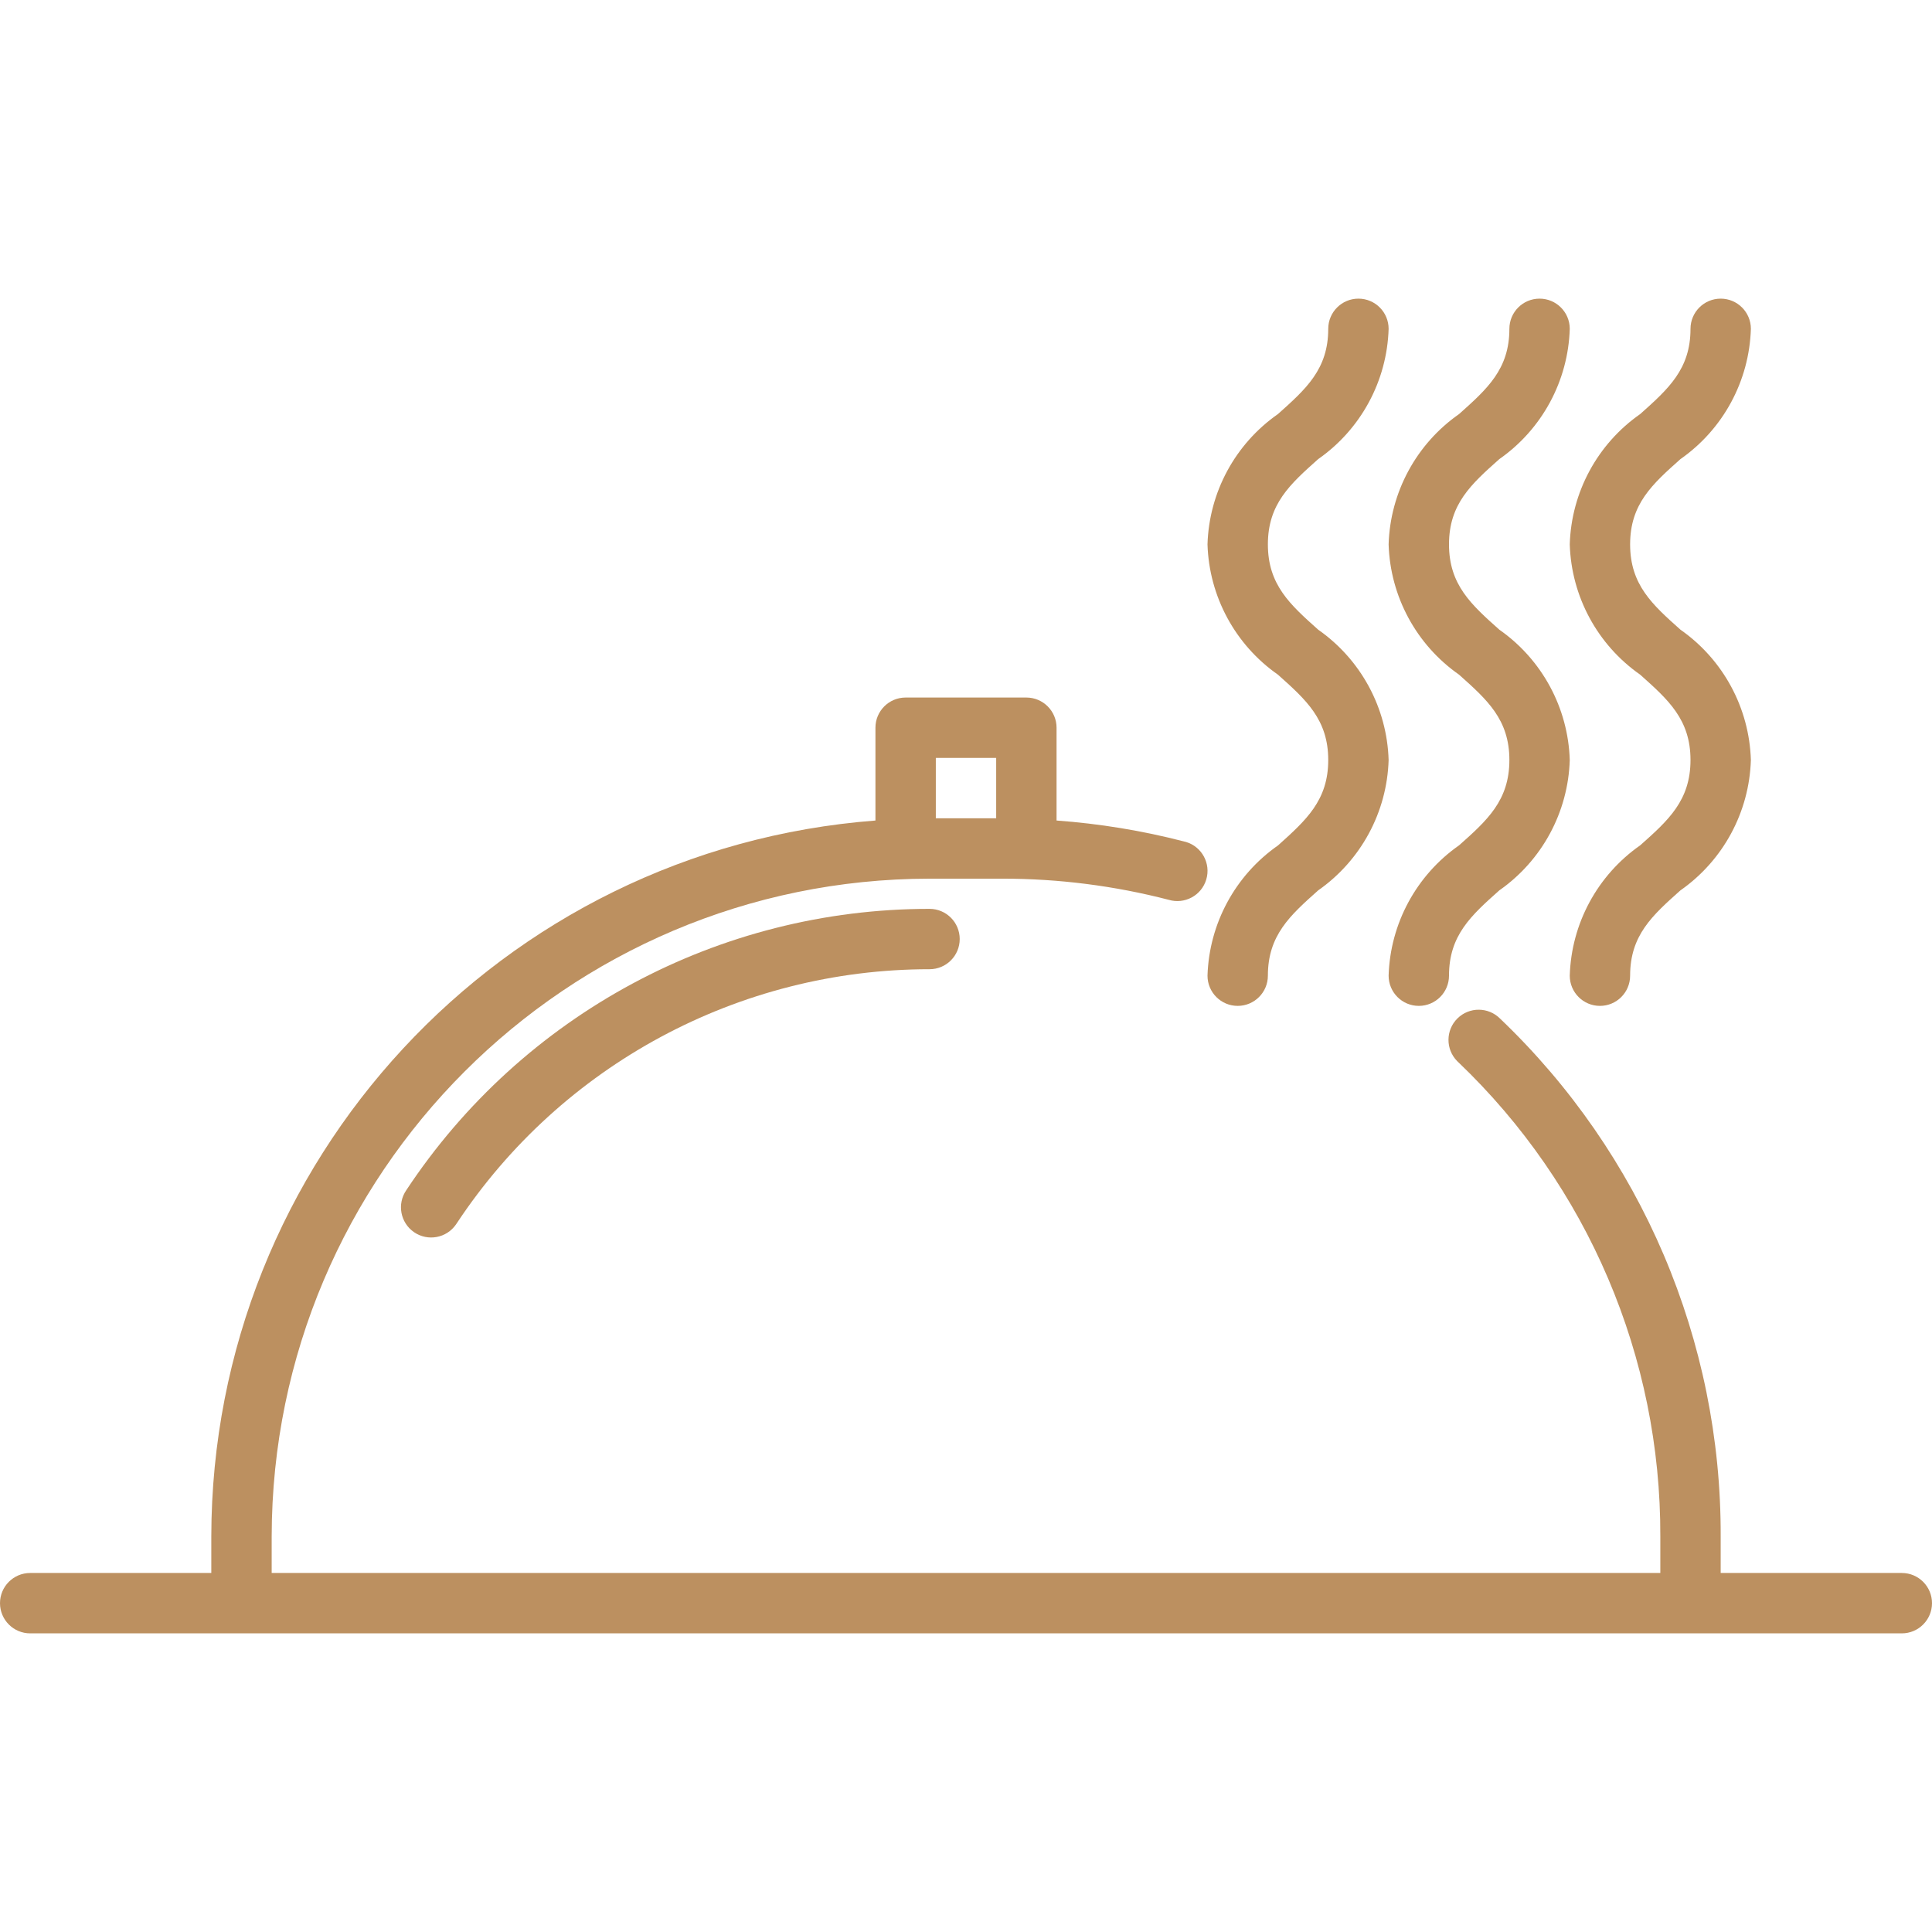
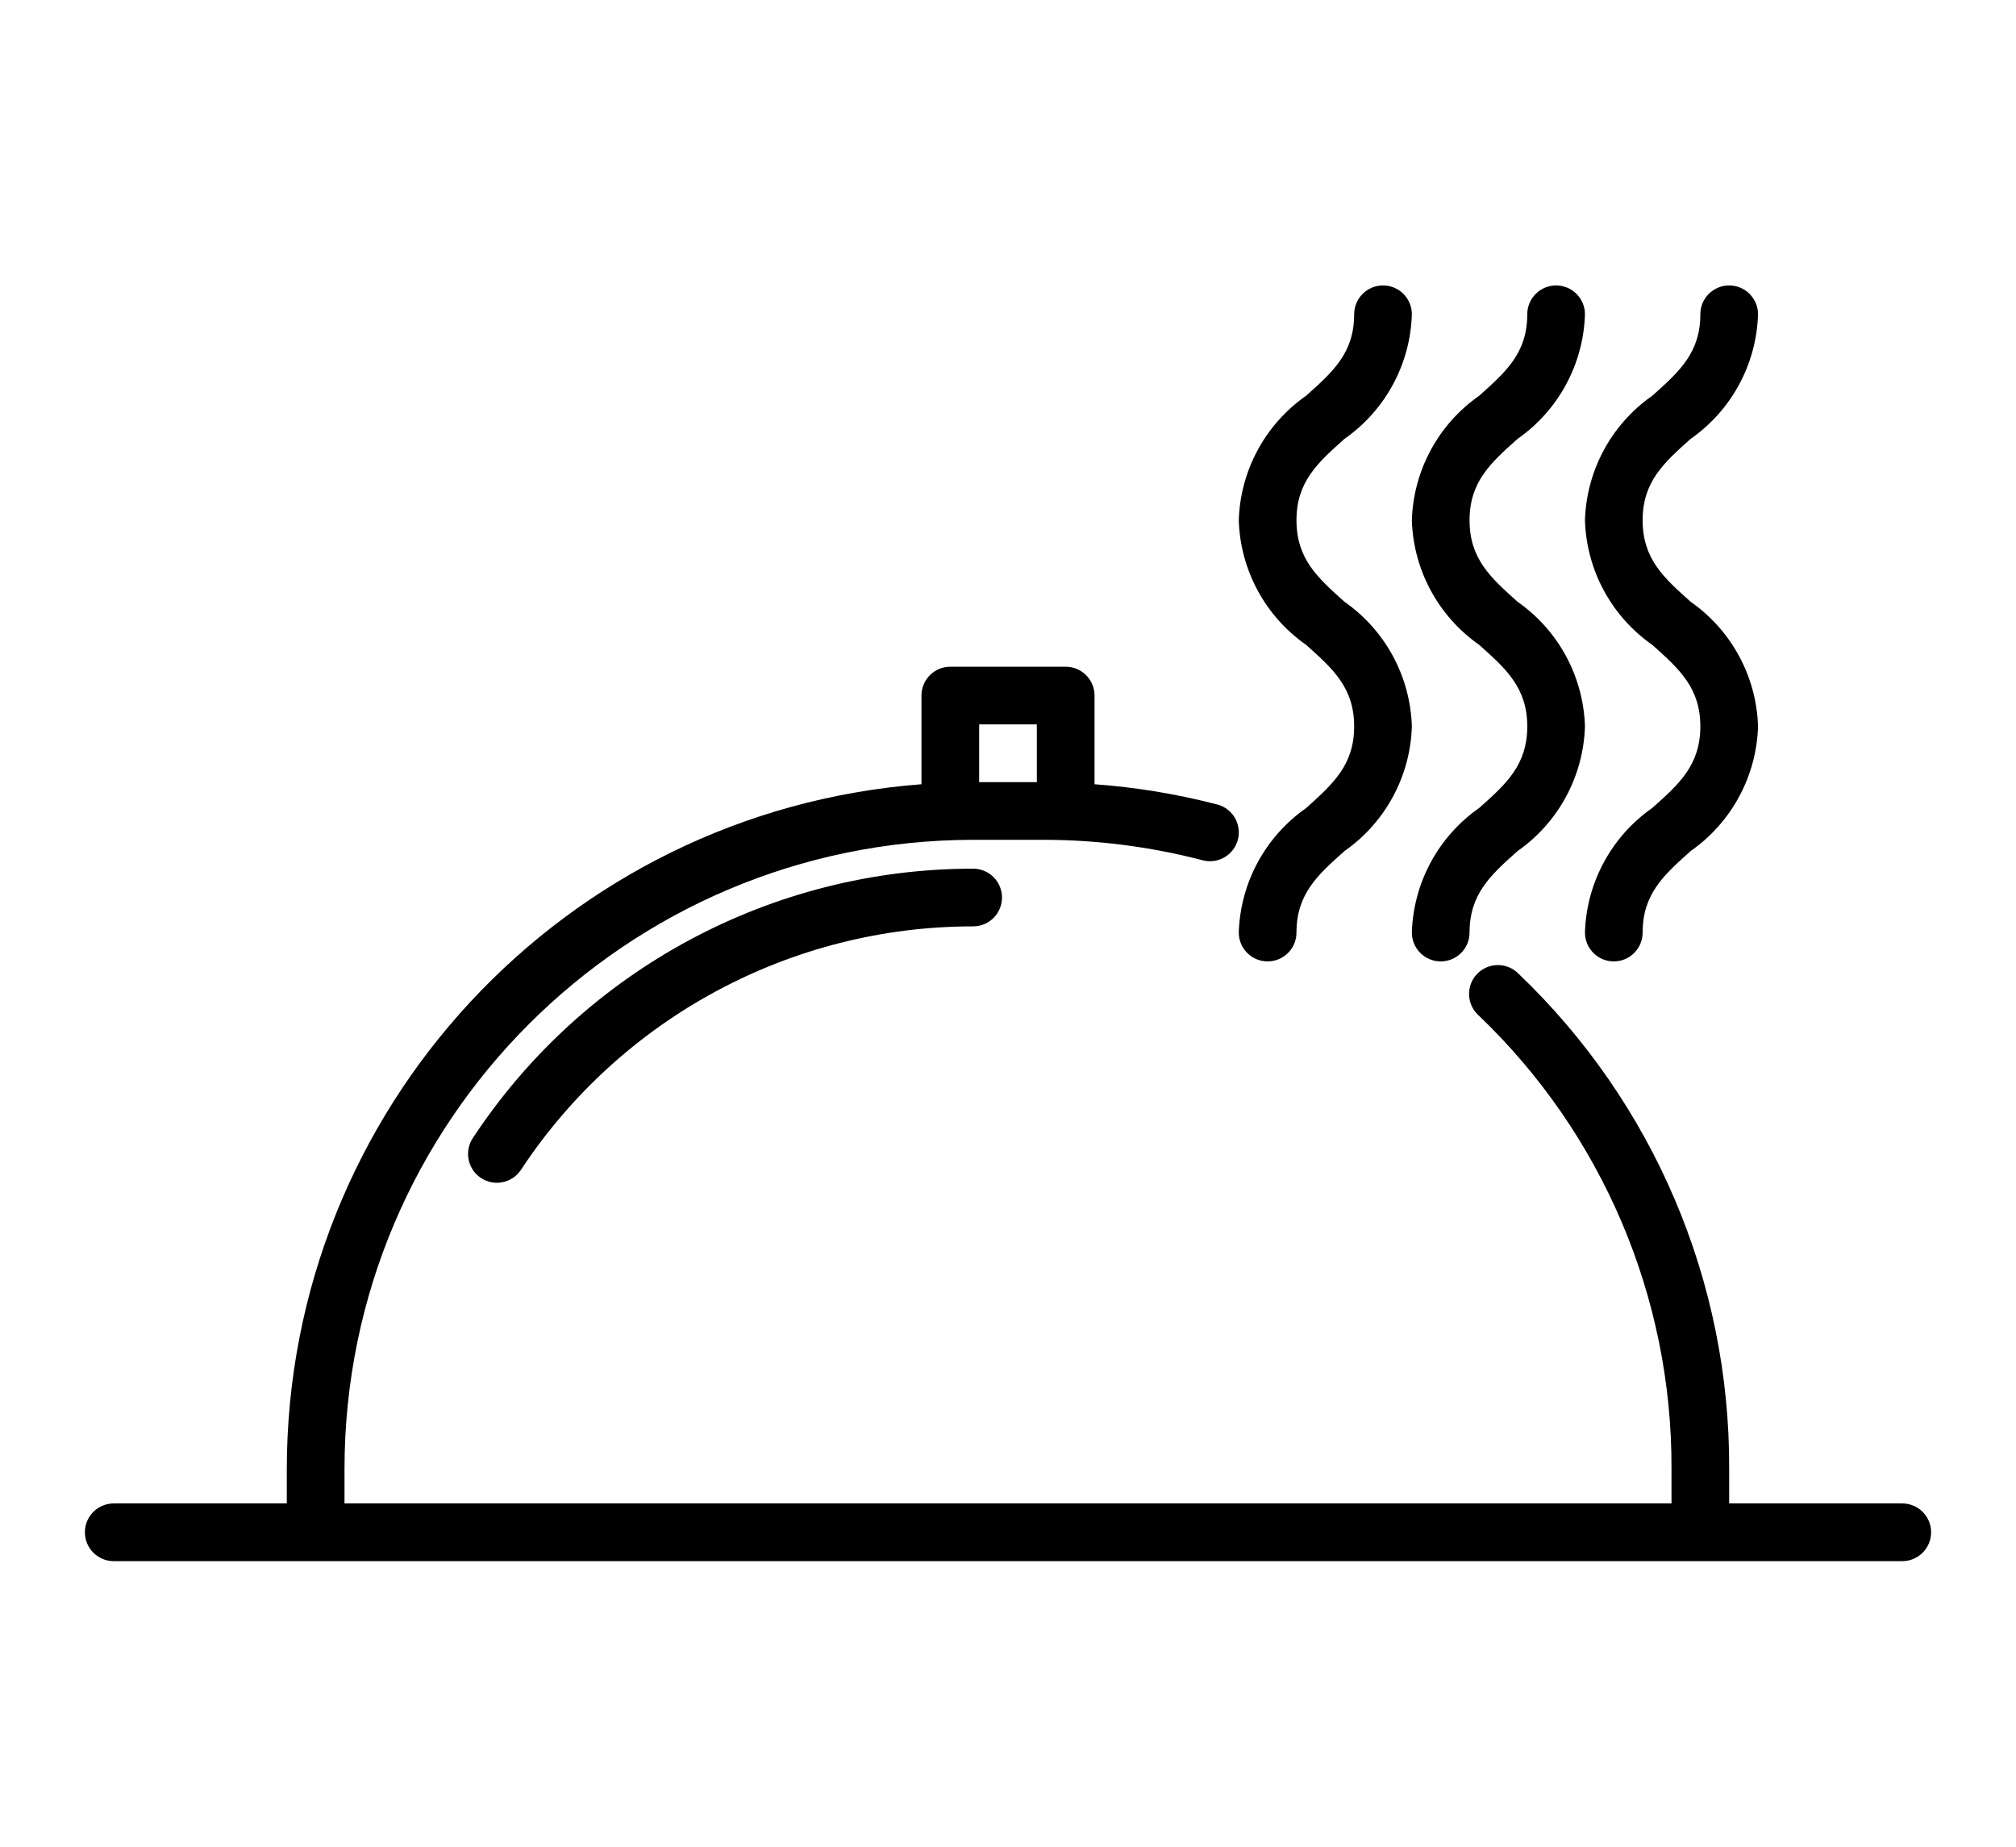
- <svg xmlns="http://www.w3.org/2000/svg" width="87" height="87" viewBox="0 0 87 87" fill="none">
-   <mask id="mask0_2_18" style="mask-type:alpha" maskUnits="userSpaceOnUse" x="0" y="0" width="87" height="87">
-     <path d="M18.296 53.595C17.87 54.213 18.026 55.059 18.644 55.486C19.262 55.911 20.108 55.756 20.534 55.138C20.543 55.125 20.552 55.111 20.561 55.098C25.286 47.946 33.286 43.644 41.858 43.645C42.609 43.645 43.217 43.037 43.217 42.286C43.217 41.535 42.609 40.927 41.858 40.927C32.375 40.924 23.524 45.683 18.296 53.595Z" fill="black" />
-     <path d="M85.641 70.833H77.484V69.191C77.516 60.384 73.924 51.952 67.553 45.872C67.025 45.338 66.164 45.334 65.63 45.861C65.096 46.389 65.092 47.25 65.619 47.784C65.635 47.8 65.652 47.816 65.668 47.831C71.504 53.4 74.794 61.124 74.766 69.191V70.833H12.234V69.191C12.252 52.838 25.505 39.585 41.858 39.567H45.142C47.667 39.566 50.182 39.886 52.627 40.519C53.346 40.734 54.104 40.326 54.319 39.606C54.534 38.887 54.126 38.13 53.406 37.914C53.373 37.904 53.34 37.896 53.306 37.889C51.429 37.404 49.512 37.09 47.578 36.949V32.77C47.578 32.02 46.969 31.411 46.219 31.411H40.781C40.03 31.411 39.422 32.02 39.422 32.77V36.949C22.564 38.24 9.538 52.284 9.515 69.191V70.833H1.359C0.609 70.833 0 71.442 0 72.192C0 72.943 0.609 73.552 1.359 73.552H85.641C86.391 73.552 87 72.943 87 72.192C87 71.442 86.391 70.833 85.641 70.833ZM42.141 34.13H44.859V36.849H42.141V34.13Z" fill="black" />
-     <path d="M57.548 30.382C58.813 31.512 59.812 32.403 59.812 34.224C59.812 36.044 58.813 36.935 57.548 38.072C55.624 39.416 54.448 41.59 54.375 43.936C54.375 44.687 54.984 45.296 55.734 45.296C56.485 45.296 57.094 44.687 57.094 43.936C57.094 42.116 58.093 41.224 59.358 40.095C61.283 38.748 62.46 36.572 62.531 34.224C62.46 31.876 61.283 29.7 59.358 28.354C58.093 27.224 57.094 26.332 57.094 24.514C57.094 22.695 58.093 21.804 59.358 20.675C61.283 19.33 62.46 17.155 62.531 14.808C62.531 14.057 61.923 13.448 61.172 13.448C60.421 13.448 59.812 14.057 59.812 14.808C59.812 16.625 58.813 17.515 57.548 18.645C55.622 19.99 54.446 22.166 54.375 24.514C54.447 26.861 55.623 29.037 57.548 30.382Z" fill="black" />
-     <path d="M65.704 30.382C66.97 31.512 67.969 32.403 67.969 34.224C67.969 36.044 66.97 36.942 65.704 38.066C63.779 39.412 62.602 41.588 62.531 43.936C62.531 44.687 63.14 45.296 63.891 45.296C64.641 45.296 65.25 44.687 65.25 43.936C65.25 42.116 66.249 41.224 67.515 40.095C69.44 38.748 70.616 36.572 70.688 34.224C70.616 31.876 69.44 29.7 67.515 28.354C66.249 27.224 65.25 26.332 65.25 24.514C65.25 22.695 66.249 21.804 67.515 20.675C69.44 19.33 70.616 17.155 70.688 14.808C70.688 14.057 70.079 13.448 69.328 13.448C68.577 13.448 67.969 14.057 67.969 14.808C67.969 16.625 66.97 17.515 65.704 18.645C63.779 19.99 62.602 22.166 62.531 24.514C62.603 26.861 63.779 29.037 65.704 30.382Z" fill="black" />
-     <path d="M73.86 30.382C75.126 31.512 76.125 32.403 76.125 34.224C76.125 36.044 75.126 36.942 73.86 38.066C71.935 39.412 70.758 41.588 70.688 43.936C70.688 44.687 71.296 45.296 72.047 45.296C72.798 45.296 73.406 44.687 73.406 43.936C73.406 42.116 74.405 41.224 75.671 40.095C77.596 38.748 78.772 36.572 78.844 34.224C78.772 31.876 77.596 29.7 75.671 28.354C74.405 27.224 73.406 26.332 73.406 24.514C73.406 22.695 74.405 21.804 75.671 20.675C77.596 19.33 78.772 17.155 78.844 14.808C78.844 14.057 78.235 13.448 77.484 13.448C76.734 13.448 76.125 14.057 76.125 14.808C76.125 16.625 75.126 17.515 73.86 18.645C71.935 19.99 70.758 22.166 70.688 24.514C70.759 26.861 71.935 29.037 73.86 30.382Z" fill="black" />
-   </mask>
-   <g mask="url(#mask0_2_18)">
-     <rect x="-16" y="-13" width="126" height="104" fill="#BC9060" />
-   </g>
+ <svg xmlns="http://www.w3.org/2000/svg" width="95" height="87" viewBox="0 0 95 87" fill="none">
+   <path d="M22.296 53.595C21.87 54.213 22.026 55.059 22.644 55.486C23.262 55.911 24.108 55.756 24.534 55.138C24.543 55.125 24.552 55.111 24.561 55.098C29.286 47.946 37.286 43.644 45.858 43.645C46.609 43.645 47.217 43.037 47.217 42.286C47.217 41.535 46.609 40.927 45.858 40.927C36.375 40.924 27.524 45.683 22.296 53.595Z" fill="black" />
+   <path d="M89.641 70.833H81.484V69.191C81.516 60.384 77.924 51.952 71.553 45.872C71.025 45.338 70.164 45.334 69.63 45.861C69.096 46.389 69.092 47.25 69.619 47.784C69.635 47.8 69.652 47.816 69.668 47.831C75.504 53.4 78.794 61.124 78.766 69.191V70.833H16.234V69.191C16.252 52.838 29.505 39.585 45.858 39.567H49.142C51.667 39.566 54.182 39.886 56.627 40.519C57.346 40.734 58.104 40.326 58.319 39.606C58.534 38.887 58.126 38.13 57.406 37.914C57.373 37.904 57.34 37.896 57.306 37.889C55.429 37.404 53.512 37.09 51.578 36.949V32.77C51.578 32.02 50.969 31.411 50.219 31.411H44.781C44.03 31.411 43.422 32.02 43.422 32.77V36.949C26.564 38.24 13.538 52.284 13.515 69.191V70.833H5.359C4.609 70.833 4 71.442 4 72.192C4 72.943 4.609 73.552 5.359 73.552H89.641C90.391 73.552 91 72.943 91 72.192C91 71.442 90.391 70.833 89.641 70.833ZM46.141 34.13H48.859V36.849H46.141V34.13Z" fill="black" />
+   <path d="M61.548 30.382C62.813 31.512 63.812 32.403 63.812 34.224C63.812 36.044 62.813 36.935 61.548 38.072C59.624 39.416 58.448 41.59 58.375 43.936C58.375 44.687 58.984 45.296 59.734 45.296C60.485 45.296 61.094 44.687 61.094 43.936C61.094 42.116 62.093 41.224 63.358 40.095C65.284 38.748 66.46 36.572 66.531 34.224C66.46 31.876 65.284 29.7 63.358 28.354C62.093 27.224 61.094 26.332 61.094 24.514C61.094 22.695 62.093 21.804 63.358 20.675C65.284 19.33 66.46 17.155 66.531 14.808C66.531 14.057 65.923 13.448 65.172 13.448C64.421 13.448 63.812 14.057 63.812 14.808C63.812 16.625 62.813 17.515 61.548 18.645C59.622 19.99 58.446 22.166 58.375 24.514C58.447 26.861 59.623 29.037 61.548 30.382Z" fill="black" />
+   <path d="M69.704 30.382C70.97 31.512 71.969 32.403 71.969 34.224C71.969 36.044 70.97 36.942 69.704 38.066C67.779 39.412 66.602 41.588 66.531 43.936C66.531 44.687 67.14 45.296 67.891 45.296C68.641 45.296 69.25 44.687 69.25 43.936C69.25 42.116 70.249 41.224 71.515 40.095C73.44 38.748 74.616 36.572 74.688 34.224C74.616 31.876 73.44 29.7 71.515 28.354C70.249 27.224 69.25 26.332 69.25 24.514C69.25 22.695 70.249 21.804 71.515 20.675C73.44 19.33 74.616 17.155 74.688 14.808C74.688 14.057 74.079 13.448 73.328 13.448C72.577 13.448 71.969 14.057 71.969 14.808C71.969 16.625 70.97 17.515 69.704 18.645C67.779 19.99 66.602 22.166 66.531 24.514C66.603 26.861 67.779 29.037 69.704 30.382Z" fill="black" />
+   <path d="M77.86 30.382C79.126 31.512 80.125 32.403 80.125 34.224C80.125 36.044 79.126 36.942 77.86 38.066C75.935 39.412 74.758 41.588 74.688 43.936C74.688 44.687 75.296 45.296 76.047 45.296C76.798 45.296 77.406 44.687 77.406 43.936C77.406 42.116 78.405 41.224 79.671 40.095C81.596 38.748 82.772 36.572 82.844 34.224C82.772 31.876 81.596 29.7 79.671 28.354C78.405 27.224 77.406 26.332 77.406 24.514C77.406 22.695 78.405 21.804 79.671 20.675C81.596 19.33 82.772 17.155 82.844 14.808C82.844 14.057 82.235 13.448 81.484 13.448C80.734 13.448 80.125 14.057 80.125 14.808C80.125 16.625 79.126 17.515 77.86 18.645C75.935 19.99 74.758 22.166 74.688 24.514C74.759 26.861 75.935 29.037 77.86 30.382Z" fill="black" />
</svg>
